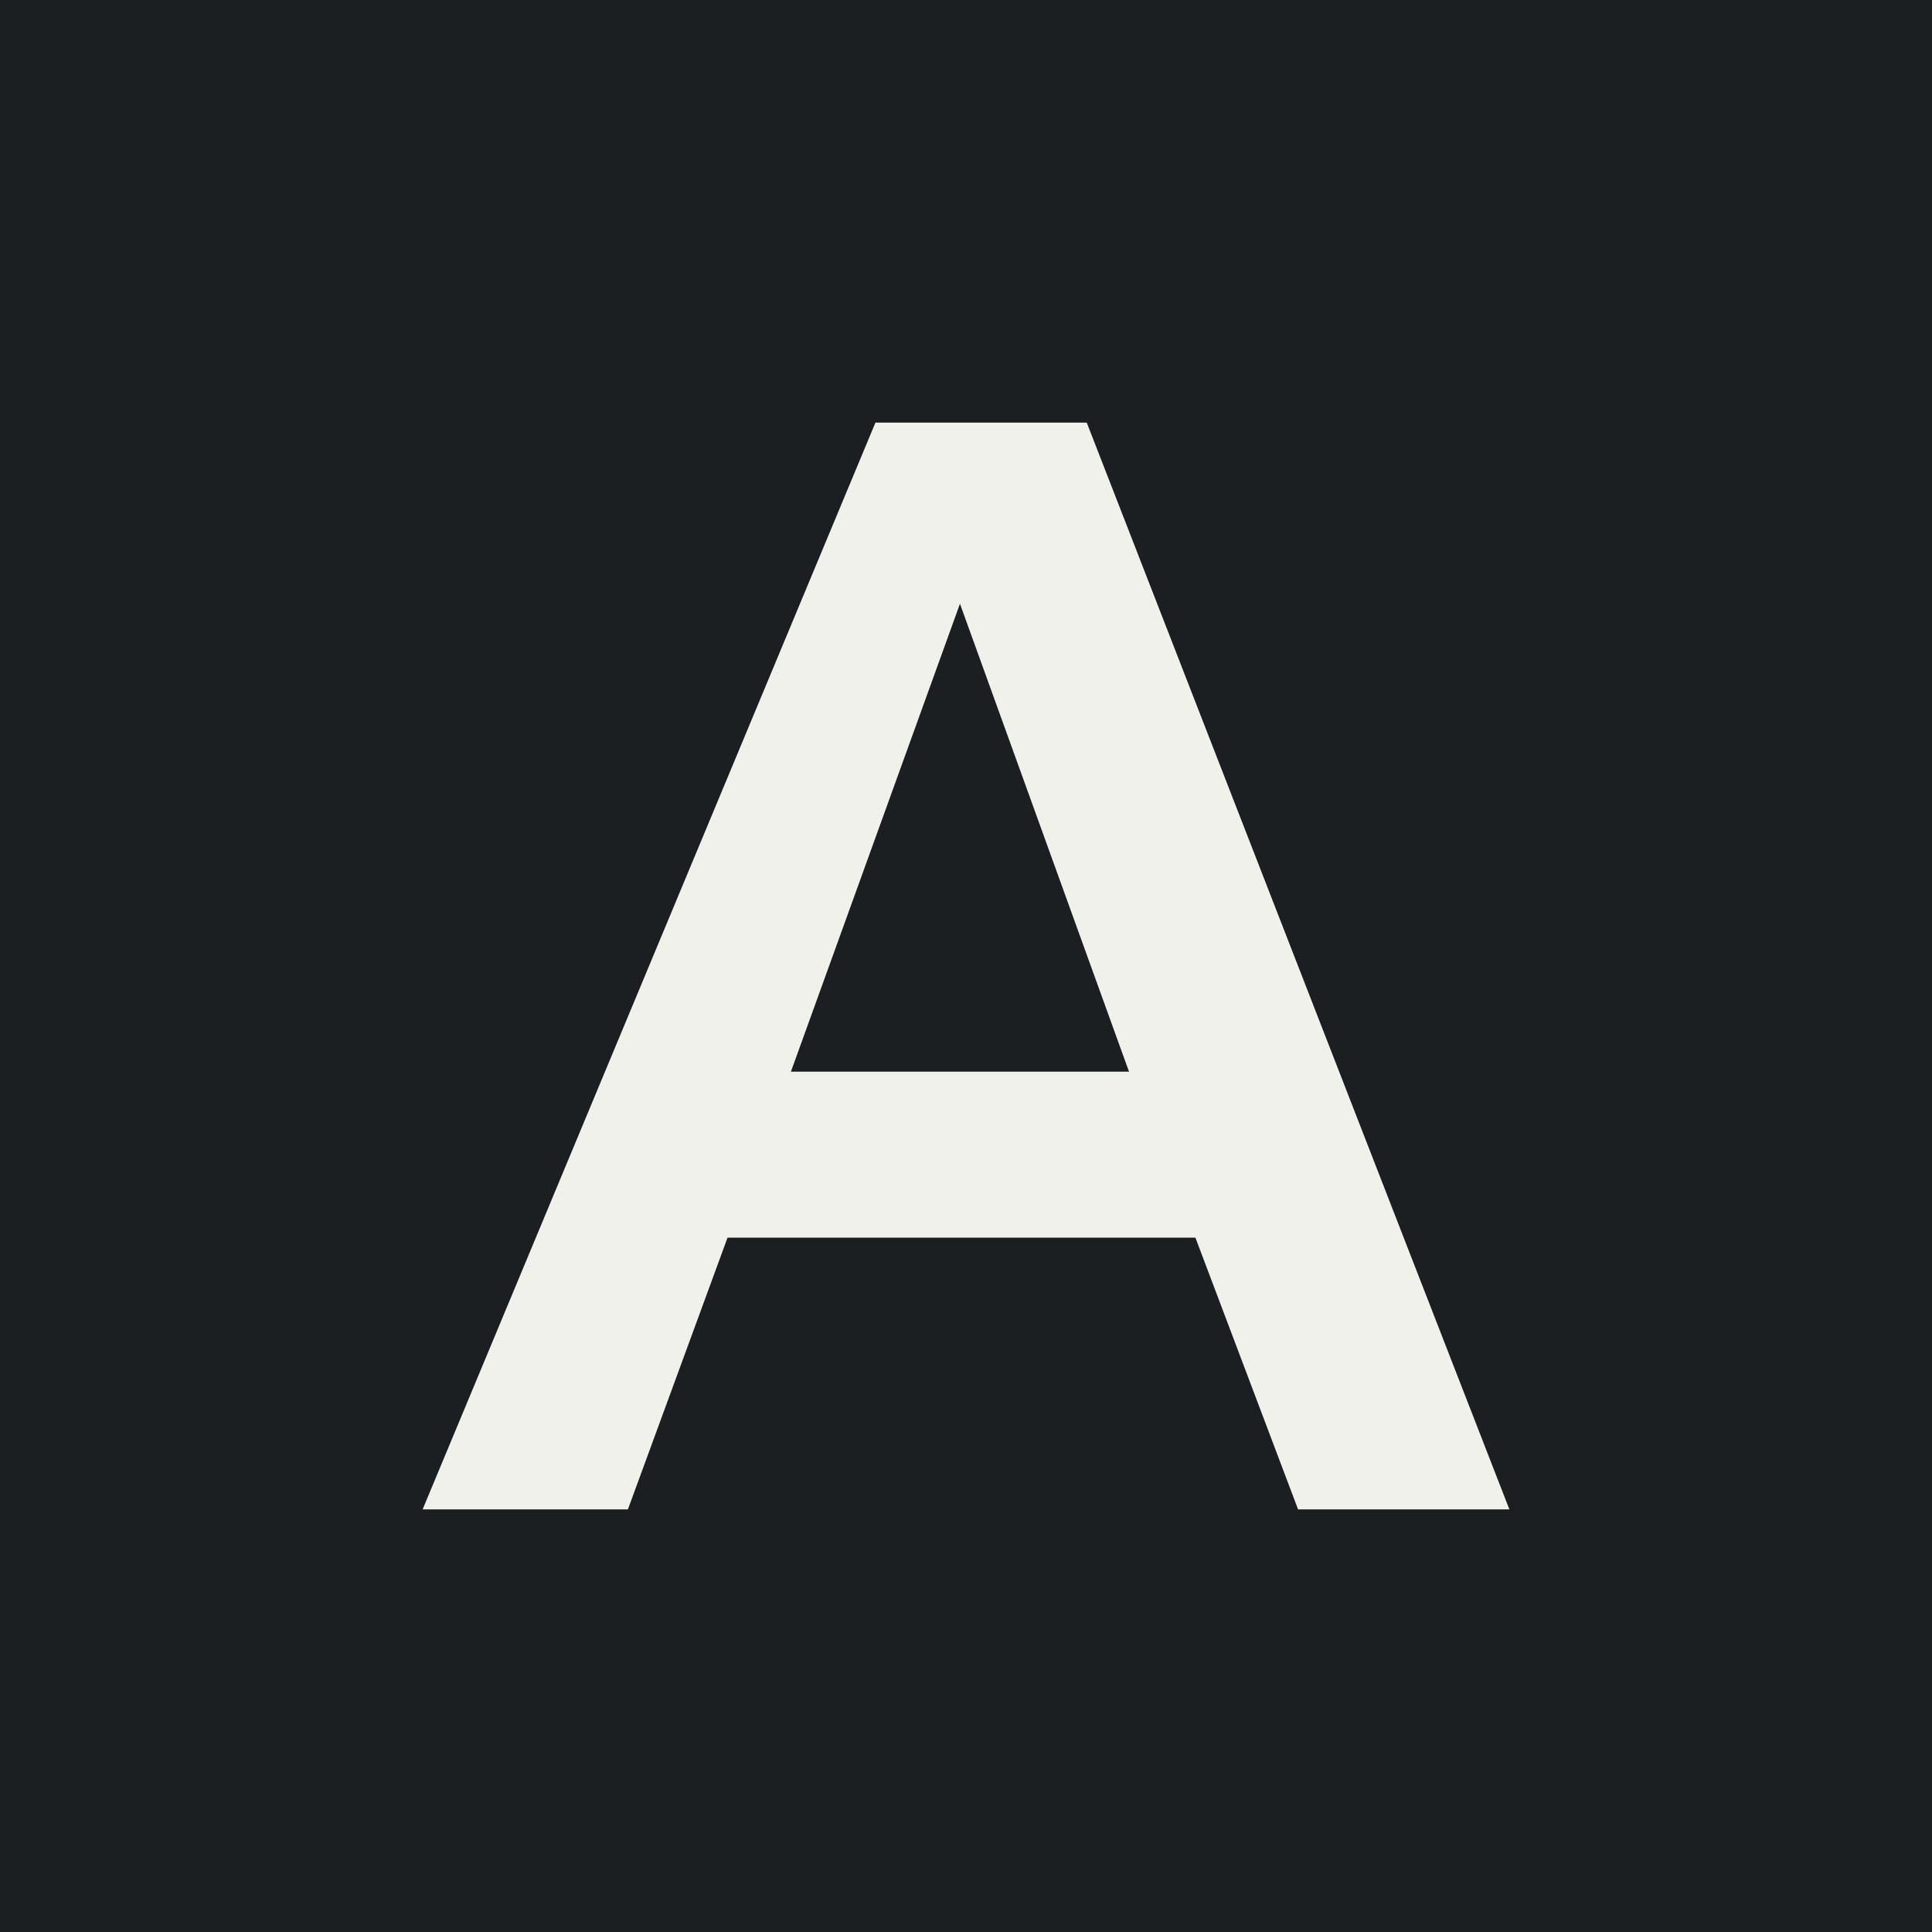
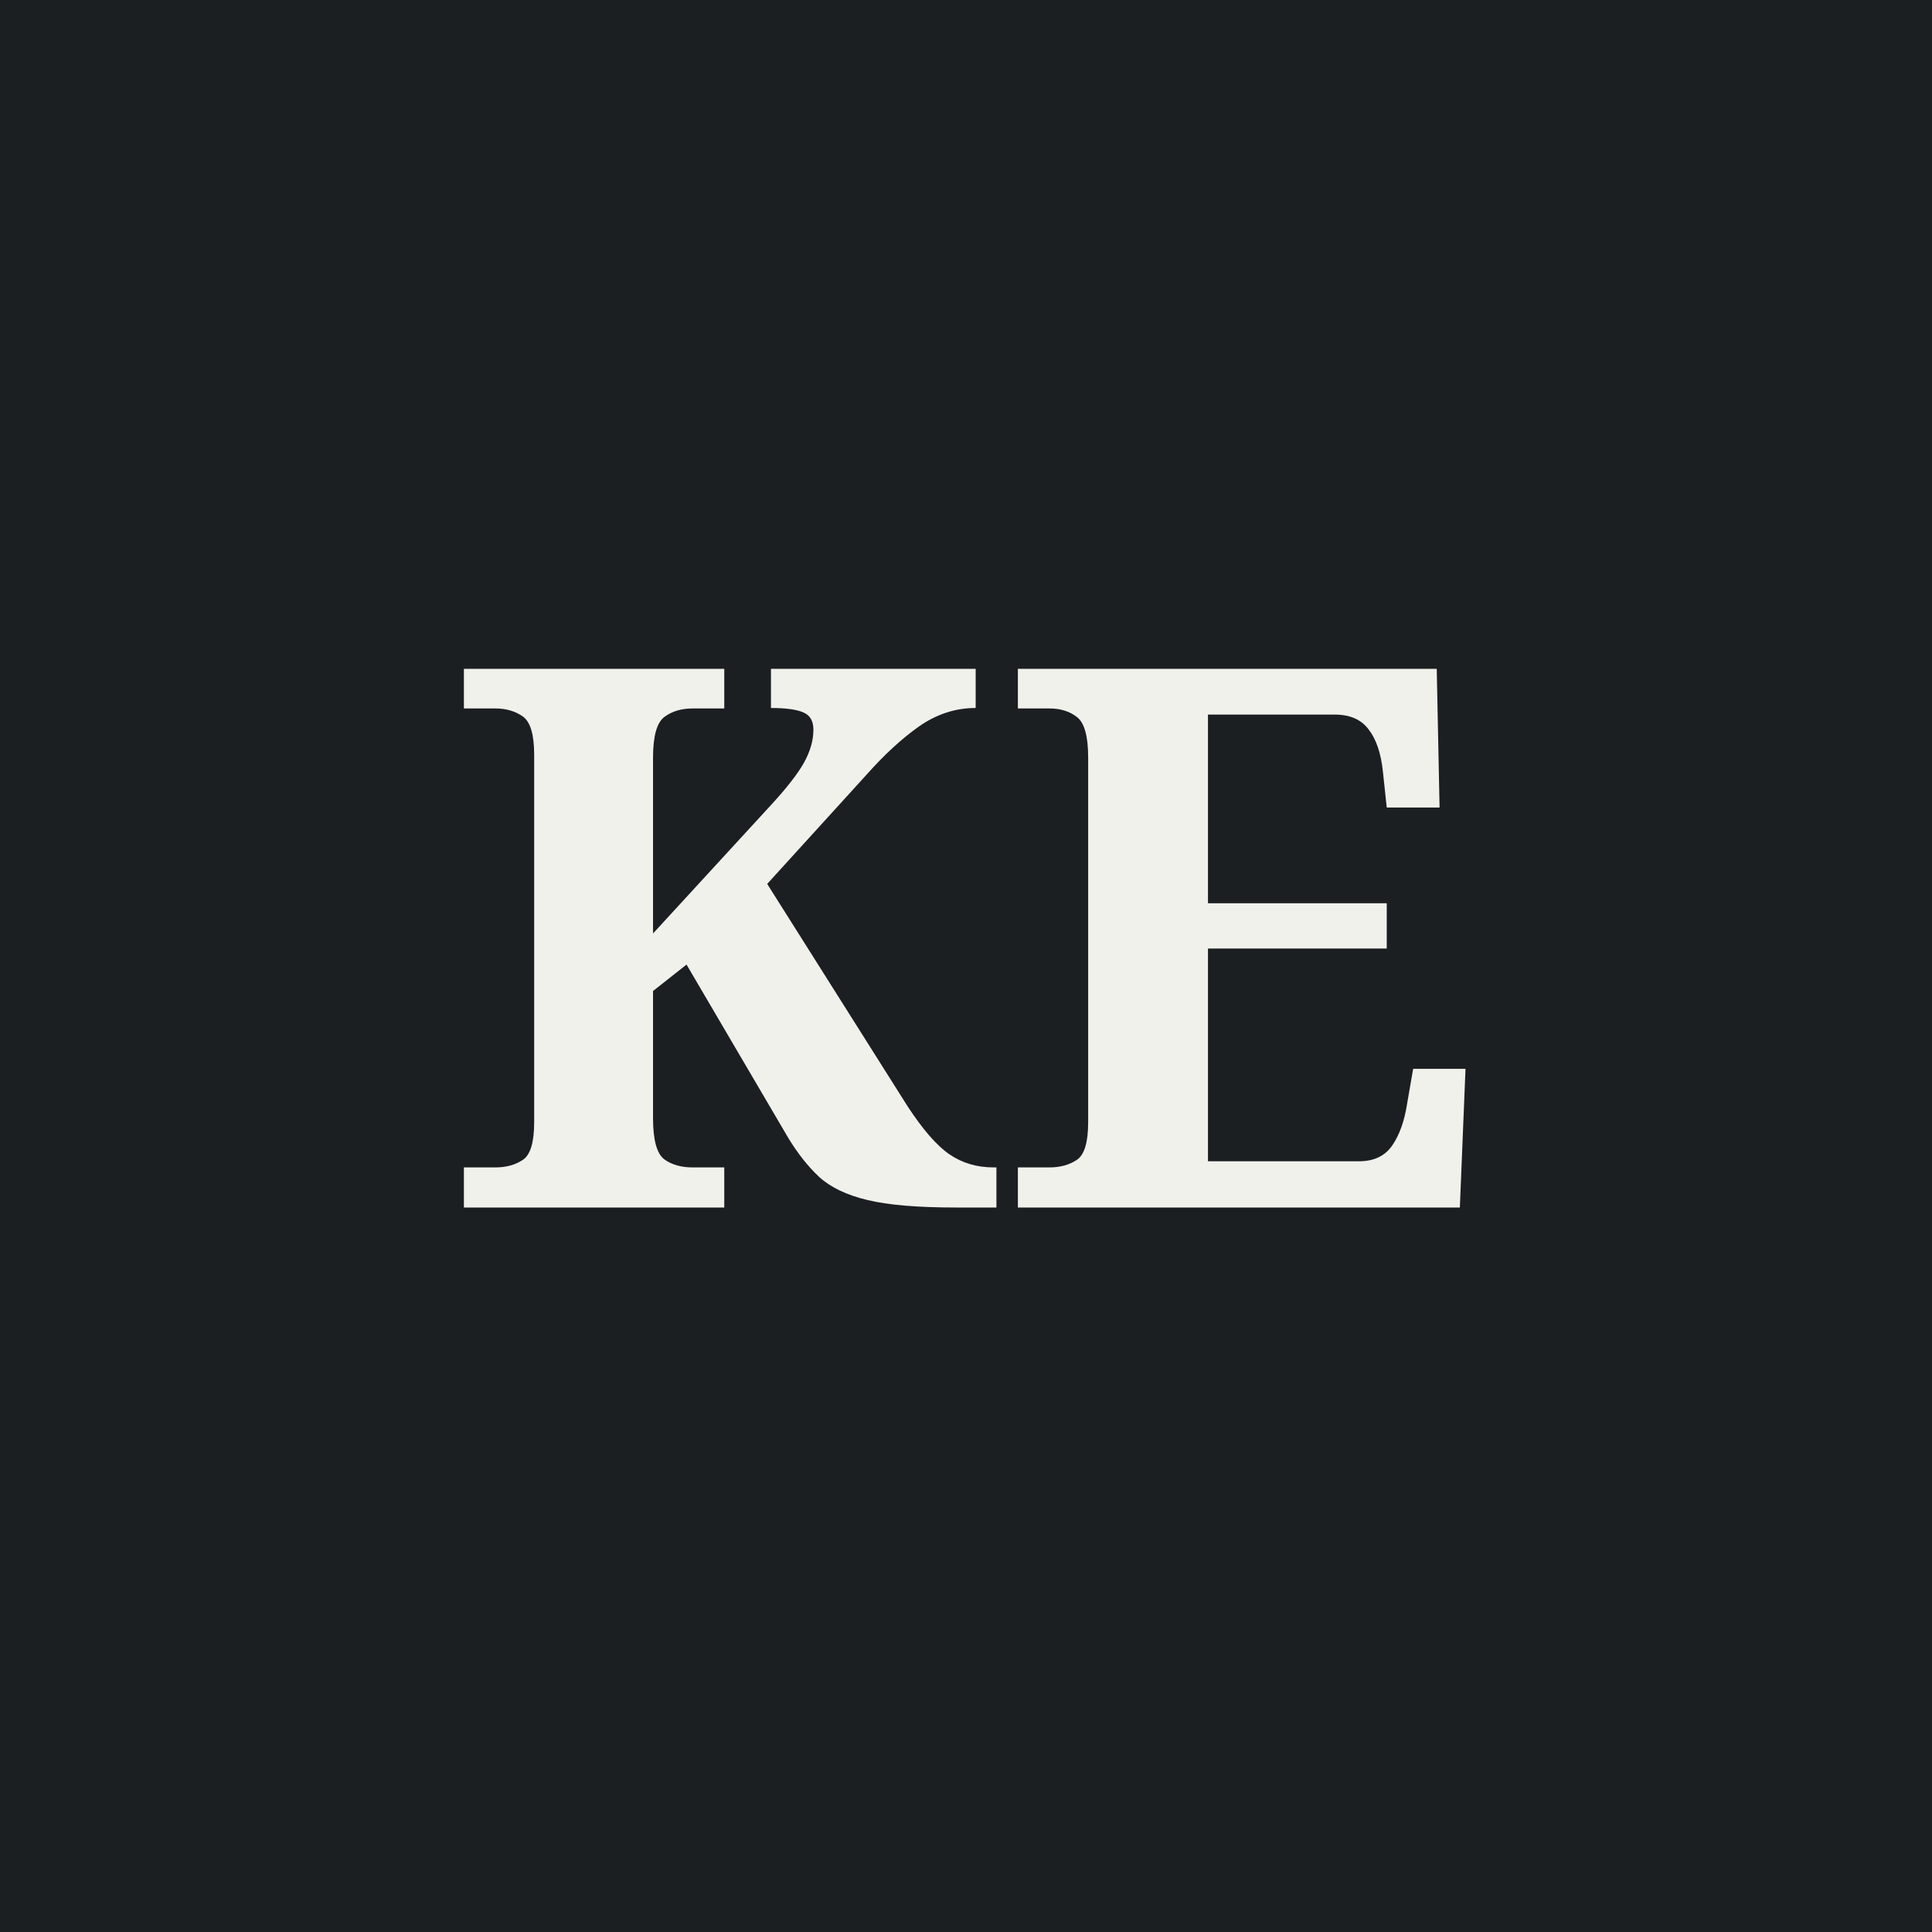
<svg xmlns="http://www.w3.org/2000/svg" viewBox="0 0 64 64">
  <rect width="64" height="64" fill="#1B1F22" />
-   <path d="M14 50 29 14h7l14 36h-7l-3.4-9H24.1l-3.3 9h-6.7Zm12.2-14.5h11.2L31.8 20l-5.6 15.5Z" fill="#F1F1EC" />
+   <text x="32" y="40" fill="#F1F1EC" font-family="Georgia, serif" font-size="25" font-weight="600" text-anchor="middle">KE</text>
</svg>
